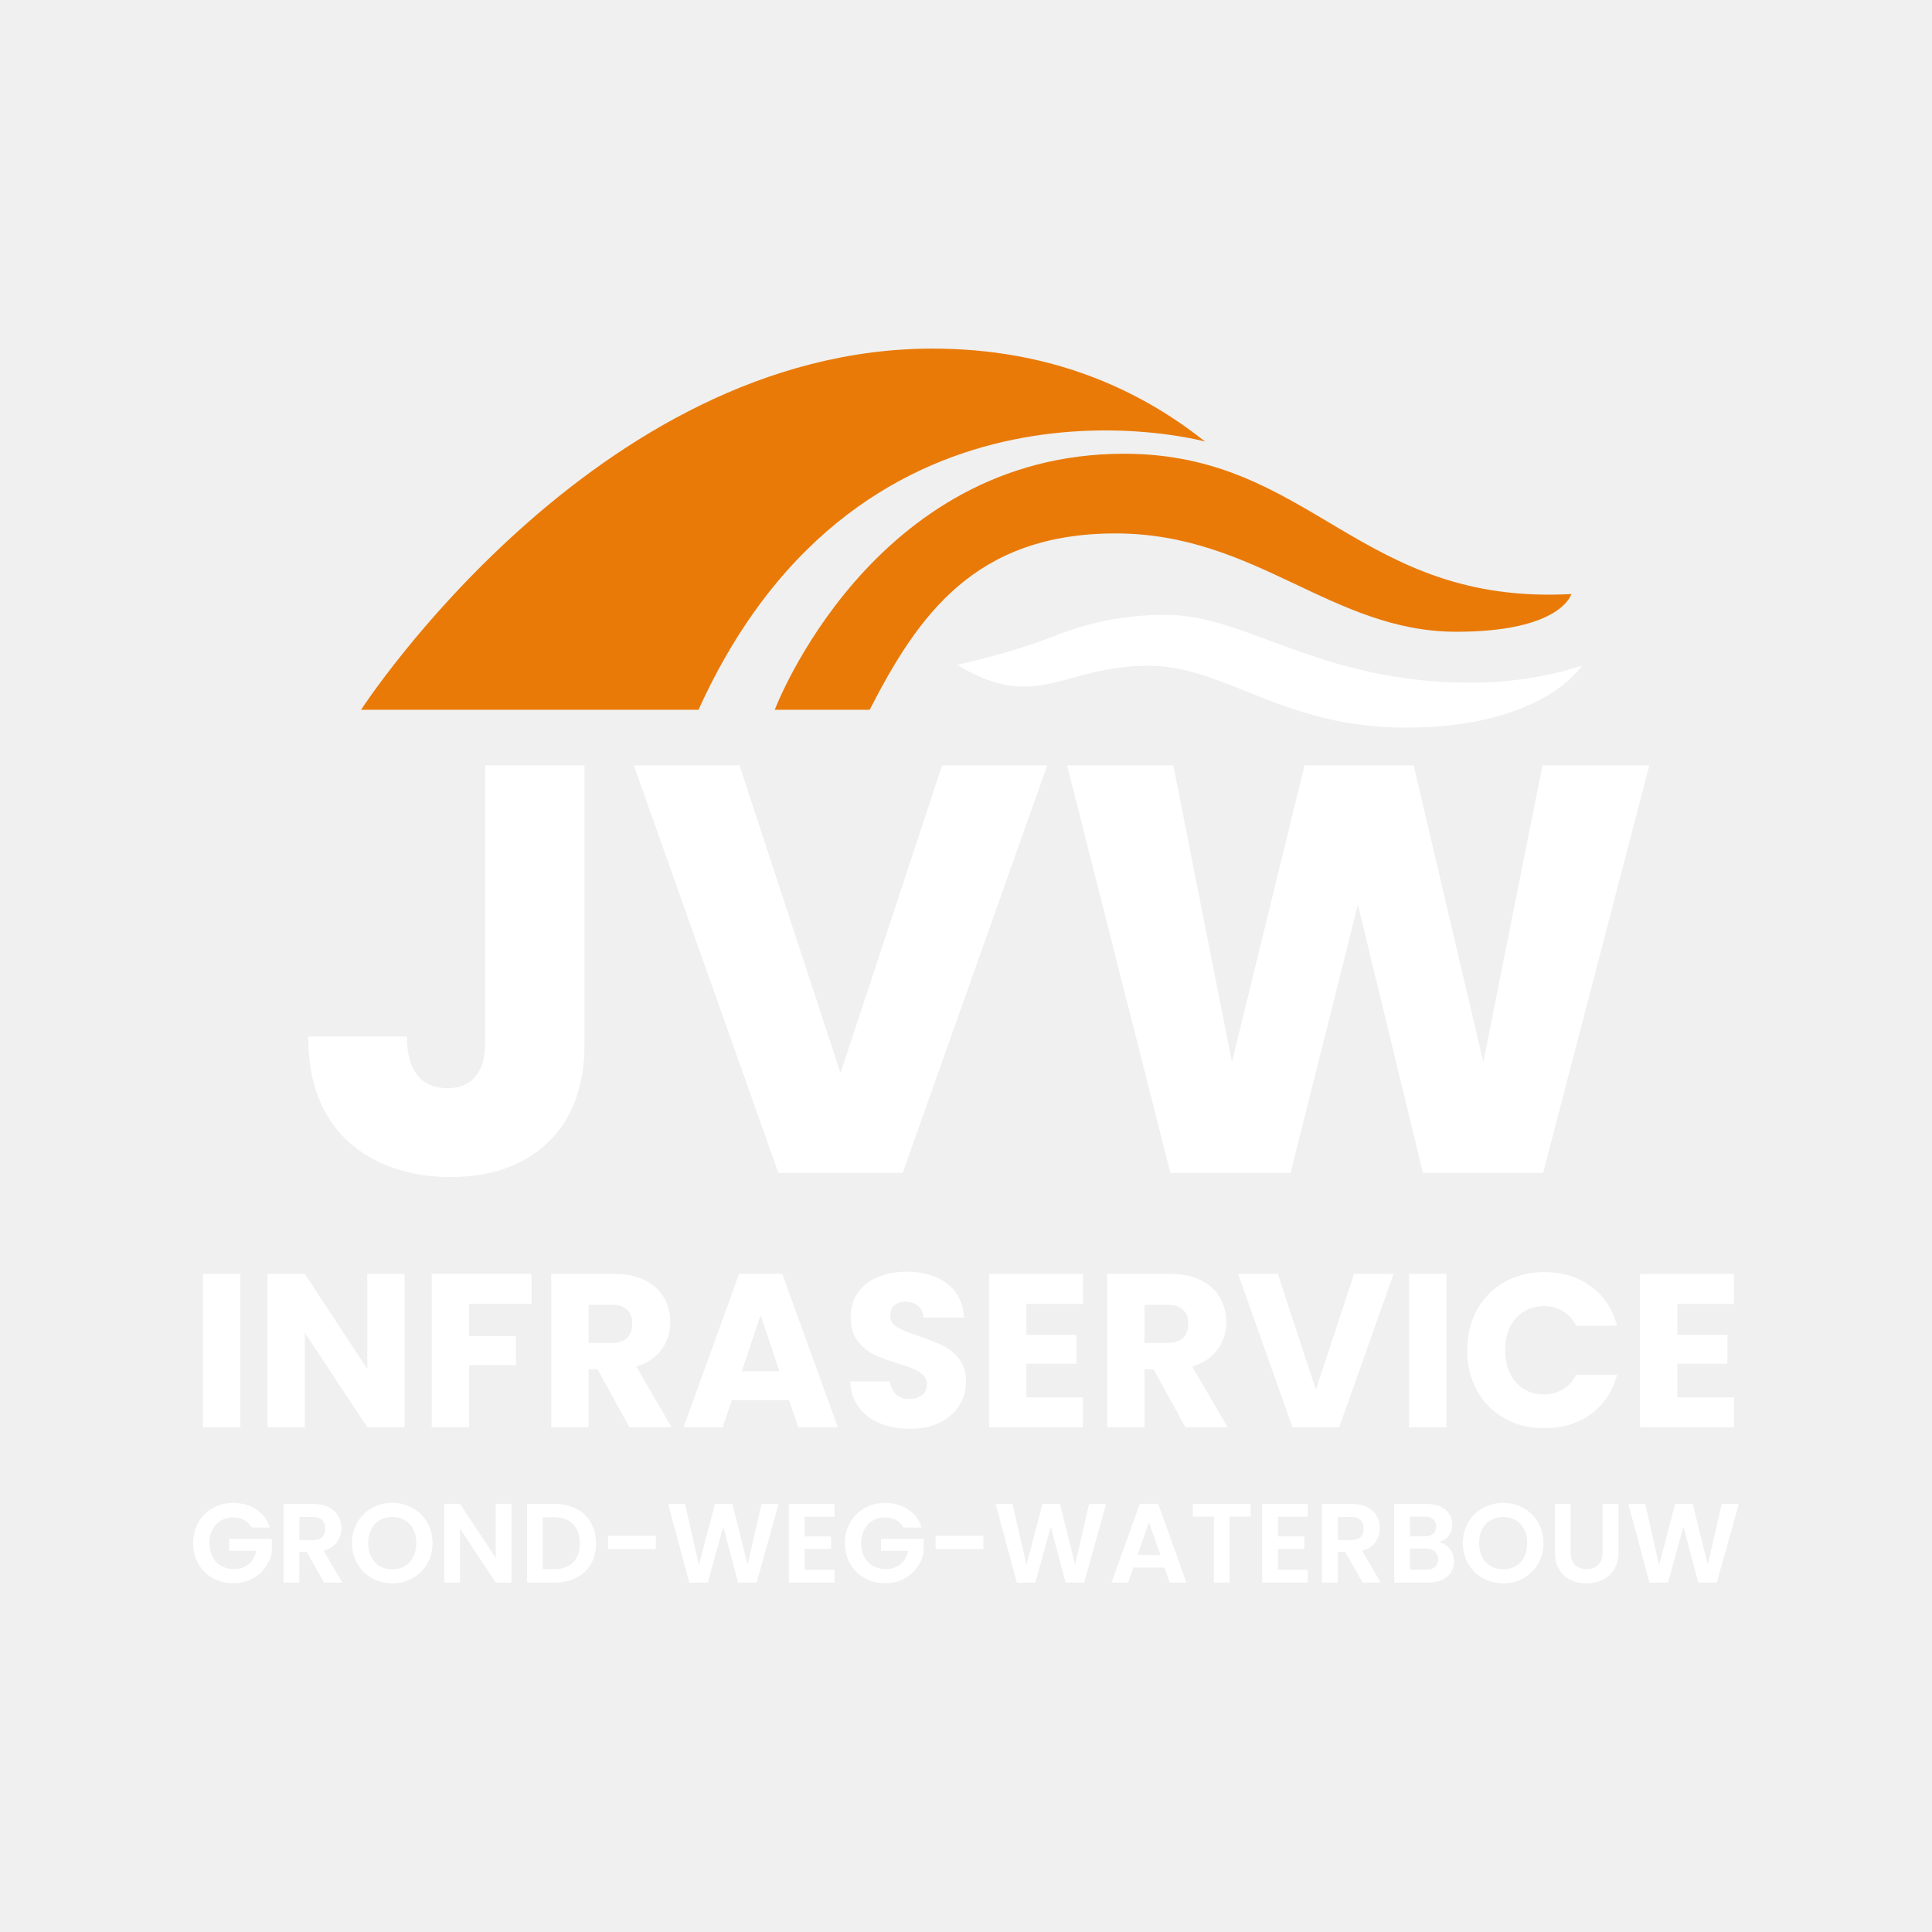
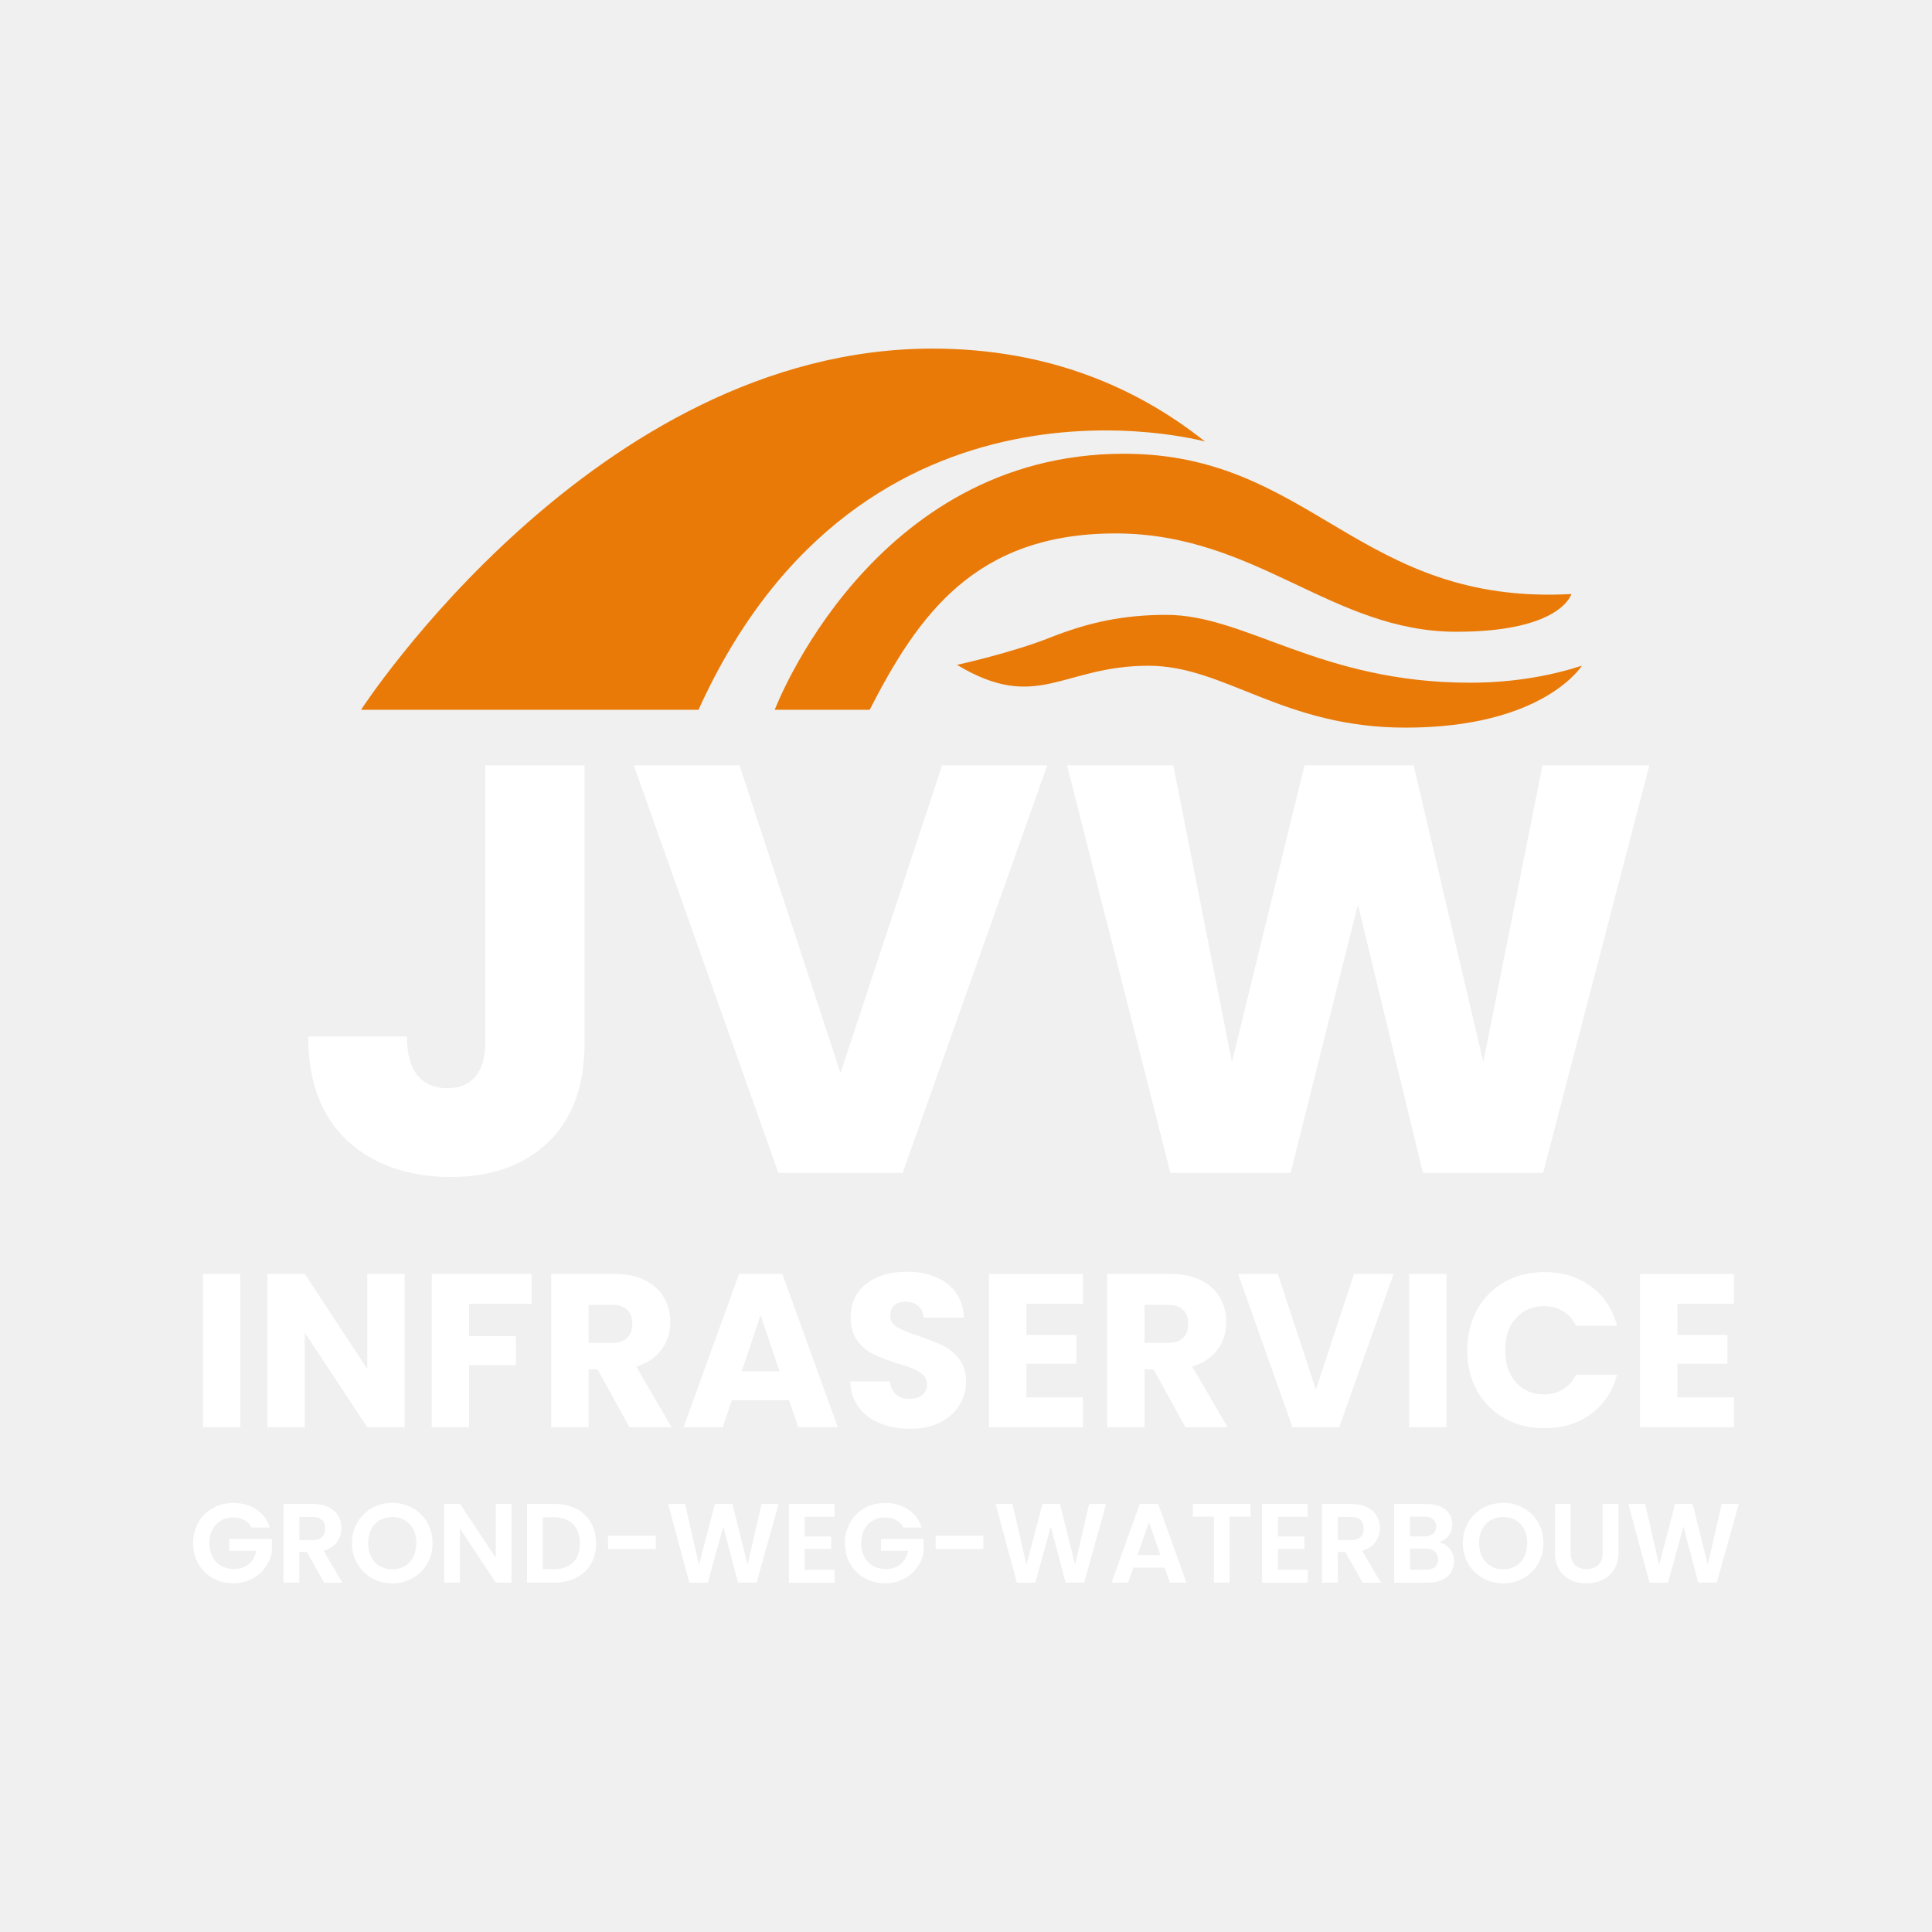
<svg xmlns="http://www.w3.org/2000/svg" id="Laag_1" version="1.1" viewBox="0 0 425.2 425.2">
  <defs>
    <style>
      .st0 {
        fill: #e97a08;
      }

      .st1 {
        fill: #FFFFFF;
      }
    </style>
  </defs>
  <g>
    <path class="st1" d="M52.9,280.36v33.75h-8.22v-33.75h8.22Z" />
    <path class="st1" d="M89.05,314.11h-8.22l-13.75-20.82v20.82h-8.22v-33.75h8.22l13.75,20.92v-20.92h8.22v33.75Z" />
    <path class="st1" d="M116.99,280.36v6.59h-13.75v7.11h10.29v6.39h-10.29v13.65h-8.22v-33.75h21.97Z" />
    <path class="st1" d="M138.53,314.11l-7.02-12.74h-1.97v12.74h-8.22v-33.75h13.8c2.66,0,4.93.46,6.8,1.39,1.88.93,3.28,2.2,4.21,3.82.93,1.62,1.39,3.42,1.39,5.41,0,2.24-.63,4.25-1.9,6.01-1.27,1.76-3.13,3.01-5.6,3.75l7.79,13.37h-9.28ZM129.54,295.55h5.1c1.51,0,2.64-.37,3.39-1.11.75-.74,1.13-1.78,1.13-3.13s-.38-2.29-1.13-3.03c-.75-.74-1.88-1.11-3.39-1.11h-5.1v8.37Z" />
    <path class="st1" d="M173.67,308.15h-12.6l-2.02,5.96h-8.61l12.21-33.75h9.52l12.21,33.75h-8.7l-2.02-5.96ZM171.56,301.8l-4.18-12.36-4.13,12.36h8.32Z" />
    <path class="st1" d="M193.67,313.25c-1.96-.8-3.52-1.99-4.69-3.56-1.17-1.57-1.79-3.46-1.85-5.67h8.75c.13,1.25.56,2.2,1.3,2.86.74.66,1.7.99,2.89.99s2.18-.28,2.88-.84c.7-.56,1.06-1.34,1.06-2.33,0-.83-.28-1.52-.84-2.07-.56-.54-1.25-.99-2.07-1.35-.82-.35-1.98-.75-3.49-1.2-2.18-.67-3.96-1.35-5.34-2.02-1.38-.67-2.56-1.67-3.56-2.98-.99-1.31-1.49-3.03-1.49-5.14,0-3.14,1.14-5.6,3.41-7.38,2.28-1.78,5.24-2.67,8.89-2.67s6.71.89,8.99,2.67c2.28,1.78,3.49,4.26,3.65,7.43h-8.89c-.06-1.09-.47-1.95-1.2-2.57-.74-.62-1.68-.94-2.84-.94-.99,0-1.8.26-2.4.79-.61.53-.91,1.29-.91,2.28,0,1.09.51,1.94,1.54,2.55,1.03.61,2.63,1.27,4.81,1.97,2.18.74,3.95,1.44,5.31,2.12,1.36.67,2.54,1.65,3.53,2.93.99,1.28,1.49,2.93,1.49,4.95s-.49,3.67-1.47,5.24c-.98,1.57-2.4,2.82-4.25,3.75-1.86.93-4.06,1.39-6.59,1.39s-4.68-.4-6.63-1.2Z" />
    <path class="st1" d="M225.89,286.95v6.83h11.01v6.35h-11.01v7.4h12.45v6.59h-20.67v-33.75h20.67v6.59h-12.45Z" />
    <path class="st1" d="M260.89,314.11l-7.02-12.74h-1.97v12.74h-8.22v-33.75h13.8c2.66,0,4.93.46,6.8,1.39,1.88.93,3.28,2.2,4.21,3.82.93,1.62,1.39,3.42,1.39,5.41,0,2.24-.63,4.25-1.9,6.01-1.27,1.76-3.13,3.01-5.6,3.75l7.79,13.37h-9.28ZM251.9,295.55h5.1c1.51,0,2.64-.37,3.39-1.11s1.13-1.78,1.13-3.13-.38-2.29-1.13-3.03c-.75-.74-1.88-1.11-3.39-1.11h-5.1v8.37Z" />
    <path class="st1" d="M306.71,280.36l-11.97,33.75h-10.29l-11.97-33.75h8.75l8.37,25.48,8.41-25.48h8.7Z" />
    <path class="st1" d="M318.34,280.36v33.75h-8.22v-33.75h8.22Z" />
    <path class="st1" d="M325.07,288.27c1.44-2.61,3.45-4.65,6.03-6.11s5.51-2.19,8.78-2.19c4.01,0,7.44,1.06,10.29,3.17,2.85,2.12,4.76,5,5.72,8.65h-9.04c-.67-1.41-1.63-2.48-2.86-3.22-1.23-.74-2.64-1.11-4.21-1.11-2.53,0-4.58.88-6.15,2.64-1.57,1.76-2.36,4.12-2.36,7.07s.79,5.3,2.36,7.07c1.57,1.76,3.62,2.64,6.15,2.64,1.57,0,2.97-.37,4.21-1.11,1.23-.74,2.19-1.81,2.86-3.22h9.04c-.96,3.65-2.87,6.53-5.72,8.63-2.85,2.1-6.28,3.15-10.29,3.15-3.27,0-6.2-.73-8.78-2.19-2.58-1.46-4.59-3.48-6.03-6.08-1.44-2.6-2.16-5.56-2.16-8.89s.72-6.31,2.16-8.92Z" />
    <path class="st1" d="M369.16,286.95v6.83h11.01v6.35h-11.01v7.4h12.45v6.59h-20.67v-33.75h20.67v6.59h-12.45Z" />
  </g>
  <g>
    <path class="st1" d="M128.65,168.44v61.08c0,9.46-2.66,16.74-7.99,21.85-5.33,5.11-12.5,7.67-21.53,7.67s-17.04-2.68-22.74-8.05c-5.71-5.37-8.56-12.99-8.56-22.87h21.72c0,3.75.77,6.58,2.3,8.5s3.75,2.88,6.64,2.88c2.64,0,4.68-.85,6.13-2.56,1.45-1.7,2.17-4.17,2.17-7.41v-61.08h21.85Z" />
    <path class="st1" d="M230.48,168.44l-31.82,89.7h-27.35l-31.82-89.7h23.26l22.23,67.72,22.36-67.72h23.13Z" />
    <path class="st1" d="M362.99,168.44l-23.38,89.7h-26.45l-14.31-59.03-14.82,59.03h-26.45l-22.74-89.7h23.38l12.91,65.3,15.97-65.3h24.02l15.33,65.3,13.03-65.3h23.51Z" />
  </g>
  <g>
    <path class="st1" d="M55.41,336.2c-.4-.73-.94-1.28-1.64-1.66-.69-.38-1.5-.57-2.43-.57-1.03,0-1.93.23-2.73.69-.79.46-1.41,1.12-1.86,1.98s-.67,1.85-.67,2.97.23,2.17.68,3.03,1.09,1.52,1.9,1.98c.81.46,1.75.69,2.83.69,1.32,0,2.41-.35,3.25-1.05.84-.7,1.4-1.68,1.66-2.94h-5.95v-2.65h9.37v3.03c-.23,1.21-.73,2.32-1.49,3.35-.76,1.03-1.74,1.85-2.94,2.47-1.2.62-2.54.93-4.03.93-1.67,0-3.18-.38-4.53-1.13-1.35-.75-2.41-1.8-3.17-3.14-.77-1.34-1.15-2.86-1.15-4.56s.38-3.23,1.15-4.57c.77-1.35,1.83-2.4,3.17-3.15,1.35-.75,2.85-1.13,4.5-1.13,1.95,0,3.65.48,5.08,1.42,1.44.95,2.43,2.29,2.98,4h-3.99Z" />
    <path class="st1" d="M71.33,348.3l-3.82-6.75h-1.64v6.75h-3.47v-17.31h6.5c1.34,0,2.48.24,3.42.71s1.65,1.11,2.12,1.91c.47.8.71,1.7.71,2.69,0,1.14-.33,2.17-.99,3.09-.66.92-1.65,1.55-2.95,1.9l4.14,7.02h-4.02ZM65.88,338.95h2.9c.94,0,1.64-.23,2.11-.68.46-.45.69-1.09.69-1.9s-.23-1.41-.69-1.85c-.46-.44-1.17-.66-2.11-.66h-2.9v5.08Z" />
    <path class="st1" d="M81.87,347.33c-1.36-.76-2.43-1.81-3.22-3.16-.79-1.35-1.19-2.87-1.19-4.57s.4-3.2,1.19-4.55c.79-1.35,1.87-2.4,3.22-3.16,1.36-.76,2.84-1.14,4.46-1.14s3.13.38,4.48,1.14c1.35.76,2.41,1.82,3.2,3.16.79,1.35,1.18,2.86,1.18,4.55s-.39,3.23-1.18,4.57-1.86,2.4-3.21,3.16c-1.36.76-2.84,1.14-4.46,1.14s-3.11-.38-4.46-1.14ZM89.09,344.67c.79-.47,1.41-1.14,1.86-2.02s.67-1.89.67-3.05-.22-2.17-.67-3.04c-.45-.87-1.07-1.53-1.86-2-.79-.46-1.71-.69-2.75-.69s-1.96.23-2.76.69c-.8.46-1.43,1.13-1.87,2-.45.87-.67,1.88-.67,3.04s.22,2.17.67,3.05,1.07,1.55,1.87,2.02c.8.47,1.72.71,2.76.71s1.96-.24,2.75-.71Z" />
    <path class="st1" d="M112.57,348.3h-3.47l-7.86-11.88v11.88h-3.47v-17.33h3.47l7.86,11.9v-11.9h3.47v17.33Z" />
    <path class="st1" d="M126.84,332.06c1.38.71,2.45,1.72,3.2,3.04.75,1.31,1.13,2.84,1.13,4.57s-.38,3.25-1.13,4.55c-.75,1.3-1.82,2.3-3.2,3.01-1.38.71-2.98,1.07-4.8,1.07h-6.05v-17.31h6.05c1.82,0,3.42.36,4.8,1.07ZM126.13,343.86c.99-.99,1.49-2.39,1.49-4.19s-.5-3.21-1.49-4.23-2.4-1.52-4.22-1.52h-2.45v11.43h2.45c1.82,0,3.22-.5,4.22-1.49Z" />
    <path class="st1" d="M144.33,337.99v2.93h-10.51v-2.93h10.51Z" />
    <path class="st1" d="M171.36,330.99l-4.84,17.31h-4.09l-3.25-12.32-3.4,12.32-4.07.03-4.66-17.33h3.72l3.05,13.44,3.52-13.44h3.87l3.32,13.37,3.07-13.37h3.74Z" />
    <path class="st1" d="M177.09,333.8v4.34h5.83v2.75h-5.83v4.59h6.57v2.83h-10.04v-17.33h10.04v2.83h-6.57Z" />
    <path class="st1" d="M198.86,336.2c-.4-.73-.94-1.28-1.64-1.66-.69-.38-1.5-.57-2.43-.57-1.03,0-1.93.23-2.73.69-.79.46-1.41,1.12-1.86,1.98s-.67,1.85-.67,2.97.23,2.17.68,3.03,1.09,1.52,1.9,1.98c.81.46,1.75.69,2.83.69,1.32,0,2.41-.35,3.25-1.05.84-.7,1.4-1.68,1.66-2.94h-5.95v-2.65h9.37v3.03c-.23,1.21-.73,2.32-1.49,3.35-.76,1.03-1.74,1.85-2.94,2.47-1.2.62-2.54.93-4.03.93-1.67,0-3.18-.38-4.53-1.13-1.35-.75-2.41-1.8-3.17-3.14-.77-1.34-1.15-2.86-1.15-4.56s.38-3.23,1.15-4.57c.77-1.35,1.83-2.4,3.17-3.15,1.35-.75,2.85-1.13,4.5-1.13,1.95,0,3.65.48,5.08,1.42,1.44.95,2.43,2.29,2.98,4h-3.99Z" />
    <path class="st1" d="M216.42,337.99v2.93h-10.51v-2.93h10.51Z" />
    <path class="st1" d="M243.44,330.99l-4.84,17.31h-4.09l-3.25-12.32-3.4,12.32-4.07.03-4.66-17.33h3.72l3.05,13.44,3.52-13.44h3.87l3.32,13.37,3.07-13.37h3.74Z" />
    <path class="st1" d="M256.31,345h-6.89l-1.14,3.3h-3.65l6.22-17.33h4.04l6.22,17.33h-3.67l-1.14-3.3ZM255.37,342.23l-2.5-7.24-2.51,7.24h5.01Z" />
    <path class="st1" d="M275.23,330.99v2.8h-4.61v14.51h-3.47v-14.51h-4.61v-2.8h12.7Z" />
    <path class="st1" d="M281.24,333.8v4.34h5.83v2.75h-5.83v4.59h6.57v2.83h-10.04v-17.33h10.04v2.83h-6.57Z" />
    <path class="st1" d="M299.88,348.3l-3.82-6.75h-1.64v6.75h-3.47v-17.31h6.5c1.34,0,2.48.24,3.42.71.94.47,1.65,1.11,2.12,1.91.47.8.71,1.7.71,2.69,0,1.14-.33,2.17-.99,3.09s-1.64,1.55-2.95,1.9l4.14,7.02h-4.02ZM294.43,338.95h2.9c.94,0,1.64-.23,2.11-.68.46-.45.69-1.09.69-1.9s-.23-1.41-.69-1.85c-.46-.44-1.17-.66-2.11-.66h-2.9v5.08Z" />
    <path class="st1" d="M319.07,340.89c.63.79.94,1.7.94,2.73,0,.93-.23,1.74-.68,2.44s-1.11,1.25-1.97,1.65c-.86.4-1.88.6-3.05.6h-7.46v-17.31h7.14c1.17,0,2.19.19,3.04.57.85.38,1.5.91,1.93,1.59.44.68.66,1.45.66,2.31,0,1.01-.27,1.85-.81,2.53s-1.25,1.16-2.15,1.44c.98.18,1.78.67,2.41,1.46ZM310.32,338.13h3.17c.83,0,1.46-.19,1.91-.56s.67-.91.67-1.6-.22-1.23-.67-1.61-1.08-.57-1.91-.57h-3.17v4.34ZM315.79,344.88c.47-.4.71-.96.71-1.69s-.25-1.33-.74-1.75c-.5-.42-1.17-.63-2.01-.63h-3.42v4.66h3.5c.84,0,1.5-.2,1.97-.6Z" />
    <path class="st1" d="M326.36,347.33c-1.36-.76-2.43-1.81-3.22-3.16s-1.19-2.87-1.19-4.57.4-3.2,1.19-4.55c.79-1.35,1.87-2.4,3.22-3.16,1.36-.76,2.84-1.14,4.46-1.14s3.13.38,4.48,1.14c1.35.76,2.41,1.82,3.2,3.16.79,1.35,1.18,2.86,1.18,4.55s-.39,3.23-1.18,4.57-1.86,2.4-3.21,3.16c-1.36.76-2.84,1.14-4.46,1.14s-3.11-.38-4.46-1.14ZM333.58,344.67c.79-.47,1.41-1.14,1.86-2.02s.67-1.89.67-3.05-.22-2.17-.67-3.04c-.45-.87-1.07-1.53-1.86-2-.79-.46-1.71-.69-2.75-.69s-1.96.23-2.76.69c-.8.46-1.43,1.13-1.87,2-.45.87-.67,1.88-.67,3.04s.22,2.17.67,3.05,1.07,1.55,1.87,2.02c.8.47,1.72.71,2.76.71s1.96-.24,2.75-.71Z" />
    <path class="st1" d="M345.68,330.99v10.71c0,1.17.31,2.07.92,2.69.61.62,1.47.93,2.58.93s1.99-.31,2.6-.93c.61-.62.92-1.52.92-2.69v-10.71h3.5v10.69c0,1.47-.32,2.71-.96,3.73-.64,1.02-1.49,1.78-2.55,2.29-1.07.51-2.25.77-3.56.77s-2.46-.26-3.51-.77c-1.05-.51-1.88-1.28-2.49-2.29-.61-1.02-.92-2.26-.92-3.73v-10.69h3.47Z" />
    <path class="st1" d="M382.68,330.99l-4.84,17.31h-4.09l-3.25-12.32-3.4,12.32-4.07.03-4.66-17.33h3.72l3.05,13.44,3.52-13.44h3.87l3.32,13.37,3.07-13.37h3.74Z" />
  </g>
  <path class="st0" d="M79.46,156.21s51.5-79.49,125.76-79.49c25.88,0,45.46,8.88,59.99,20.46,0,0-75.29-20.83-111.48,59.03h-74.26Z" />
  <path class="st0" d="M170.51,156.21s21.27-56.35,76.87-56.35c41.42,0,51.68,33.4,98.45,30.88,0,0-2.17,8.3-25.31,8.3-27.43,0-44.03-21.64-75.01-21.64s-43.48,18.1-54.11,38.81h-20.9Z" />
-   <path class="st1" d="M210.63,146.32s11.84-2.58,20.45-5.99c8.47-3.36,16.12-5.01,25.63-5.01,17.54,0,33.77,14.93,66.8,14.93,9.91,0,18.14-1.64,24.63-3.74,0,0-8.39,13.63-38.81,13.63-27.06,0-39.74-13.62-56.54-13.62-19.03,0-24.44,10.45-42.17-.19Z" />
+   <path class="st0" d="M210.63,146.32s11.84-2.58,20.45-5.99c8.47-3.36,16.12-5.01,25.63-5.01,17.54,0,33.77,14.93,66.8,14.93,9.91,0,18.14-1.64,24.63-3.74,0,0-8.39,13.63-38.81,13.63-27.06,0-39.74-13.62-56.54-13.62-19.03,0-24.44,10.45-42.17-.19Z" />
</svg>
